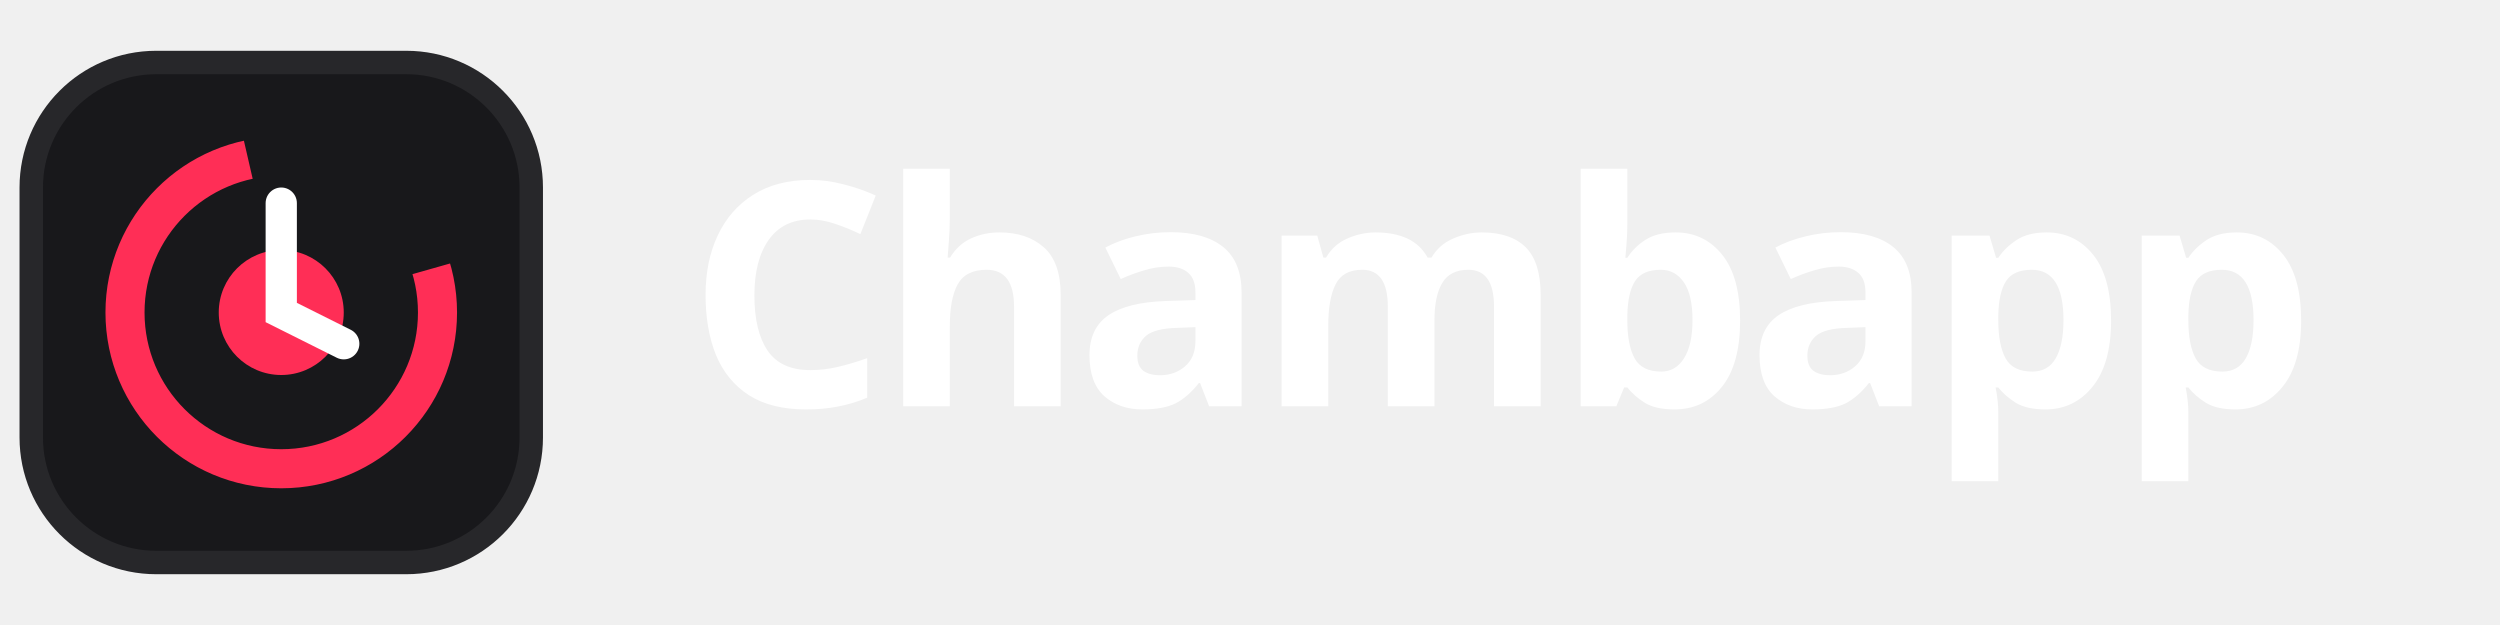
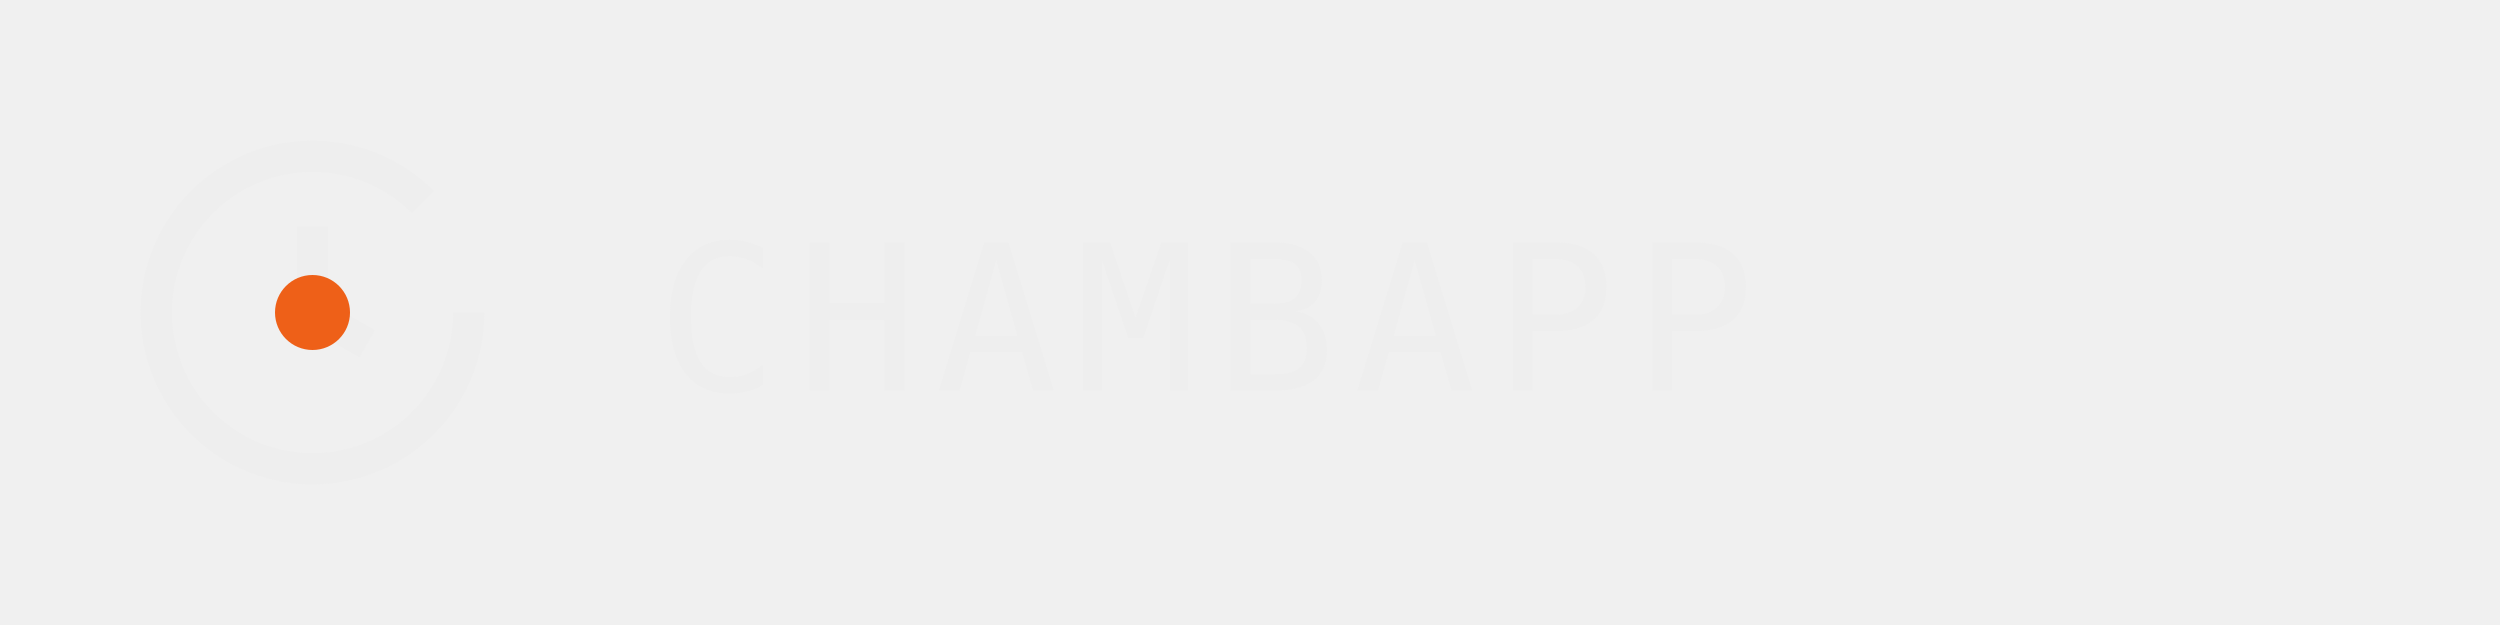
<svg xmlns="http://www.w3.org/2000/svg" viewBox="0 0 160 40" fill="none">
-   <g>
-     <rect x="2" y="4" width="32" height="32" rx="8" fill="#18181b" stroke="#27272a" stroke-width="1.5" />
-     <circle cx="18" cy="20" r="10" stroke="#ff2e56" stroke-width="2.5" stroke-dasharray="45 15" />
-     <circle cx="18" cy="20" r="4" fill="#ff2e56" />
-     <path d="M18 13V20L22 22" stroke="#ffffff" stroke-width="2" stroke-linecap="round" />
-   </g>
-   <text x="44" y="26" fill="#ffffff" font-family="Space Grotesk, sans-serif" font-size="20" font-weight="700" letter-spacing="-0.5px">Chambapp</text>
+   <path d="M30 20a10 10 0 1 1-2.93-7.07" stroke="#eeeeee" stroke-width="2" />
+   <path d="M20 14.5V20l3.5 2" stroke="#eeeeee" stroke-width="2" />
+   <circle cx="20" cy="20" r="2.4" fill="#ee6018" />
+   <text x="42" y="25" fill="#eeeeee" font-family="Geist Mono, ui-monospace, monospace" font-size="13" letter-spacing="1.1">CHAMBAPP</text>
</svg>
